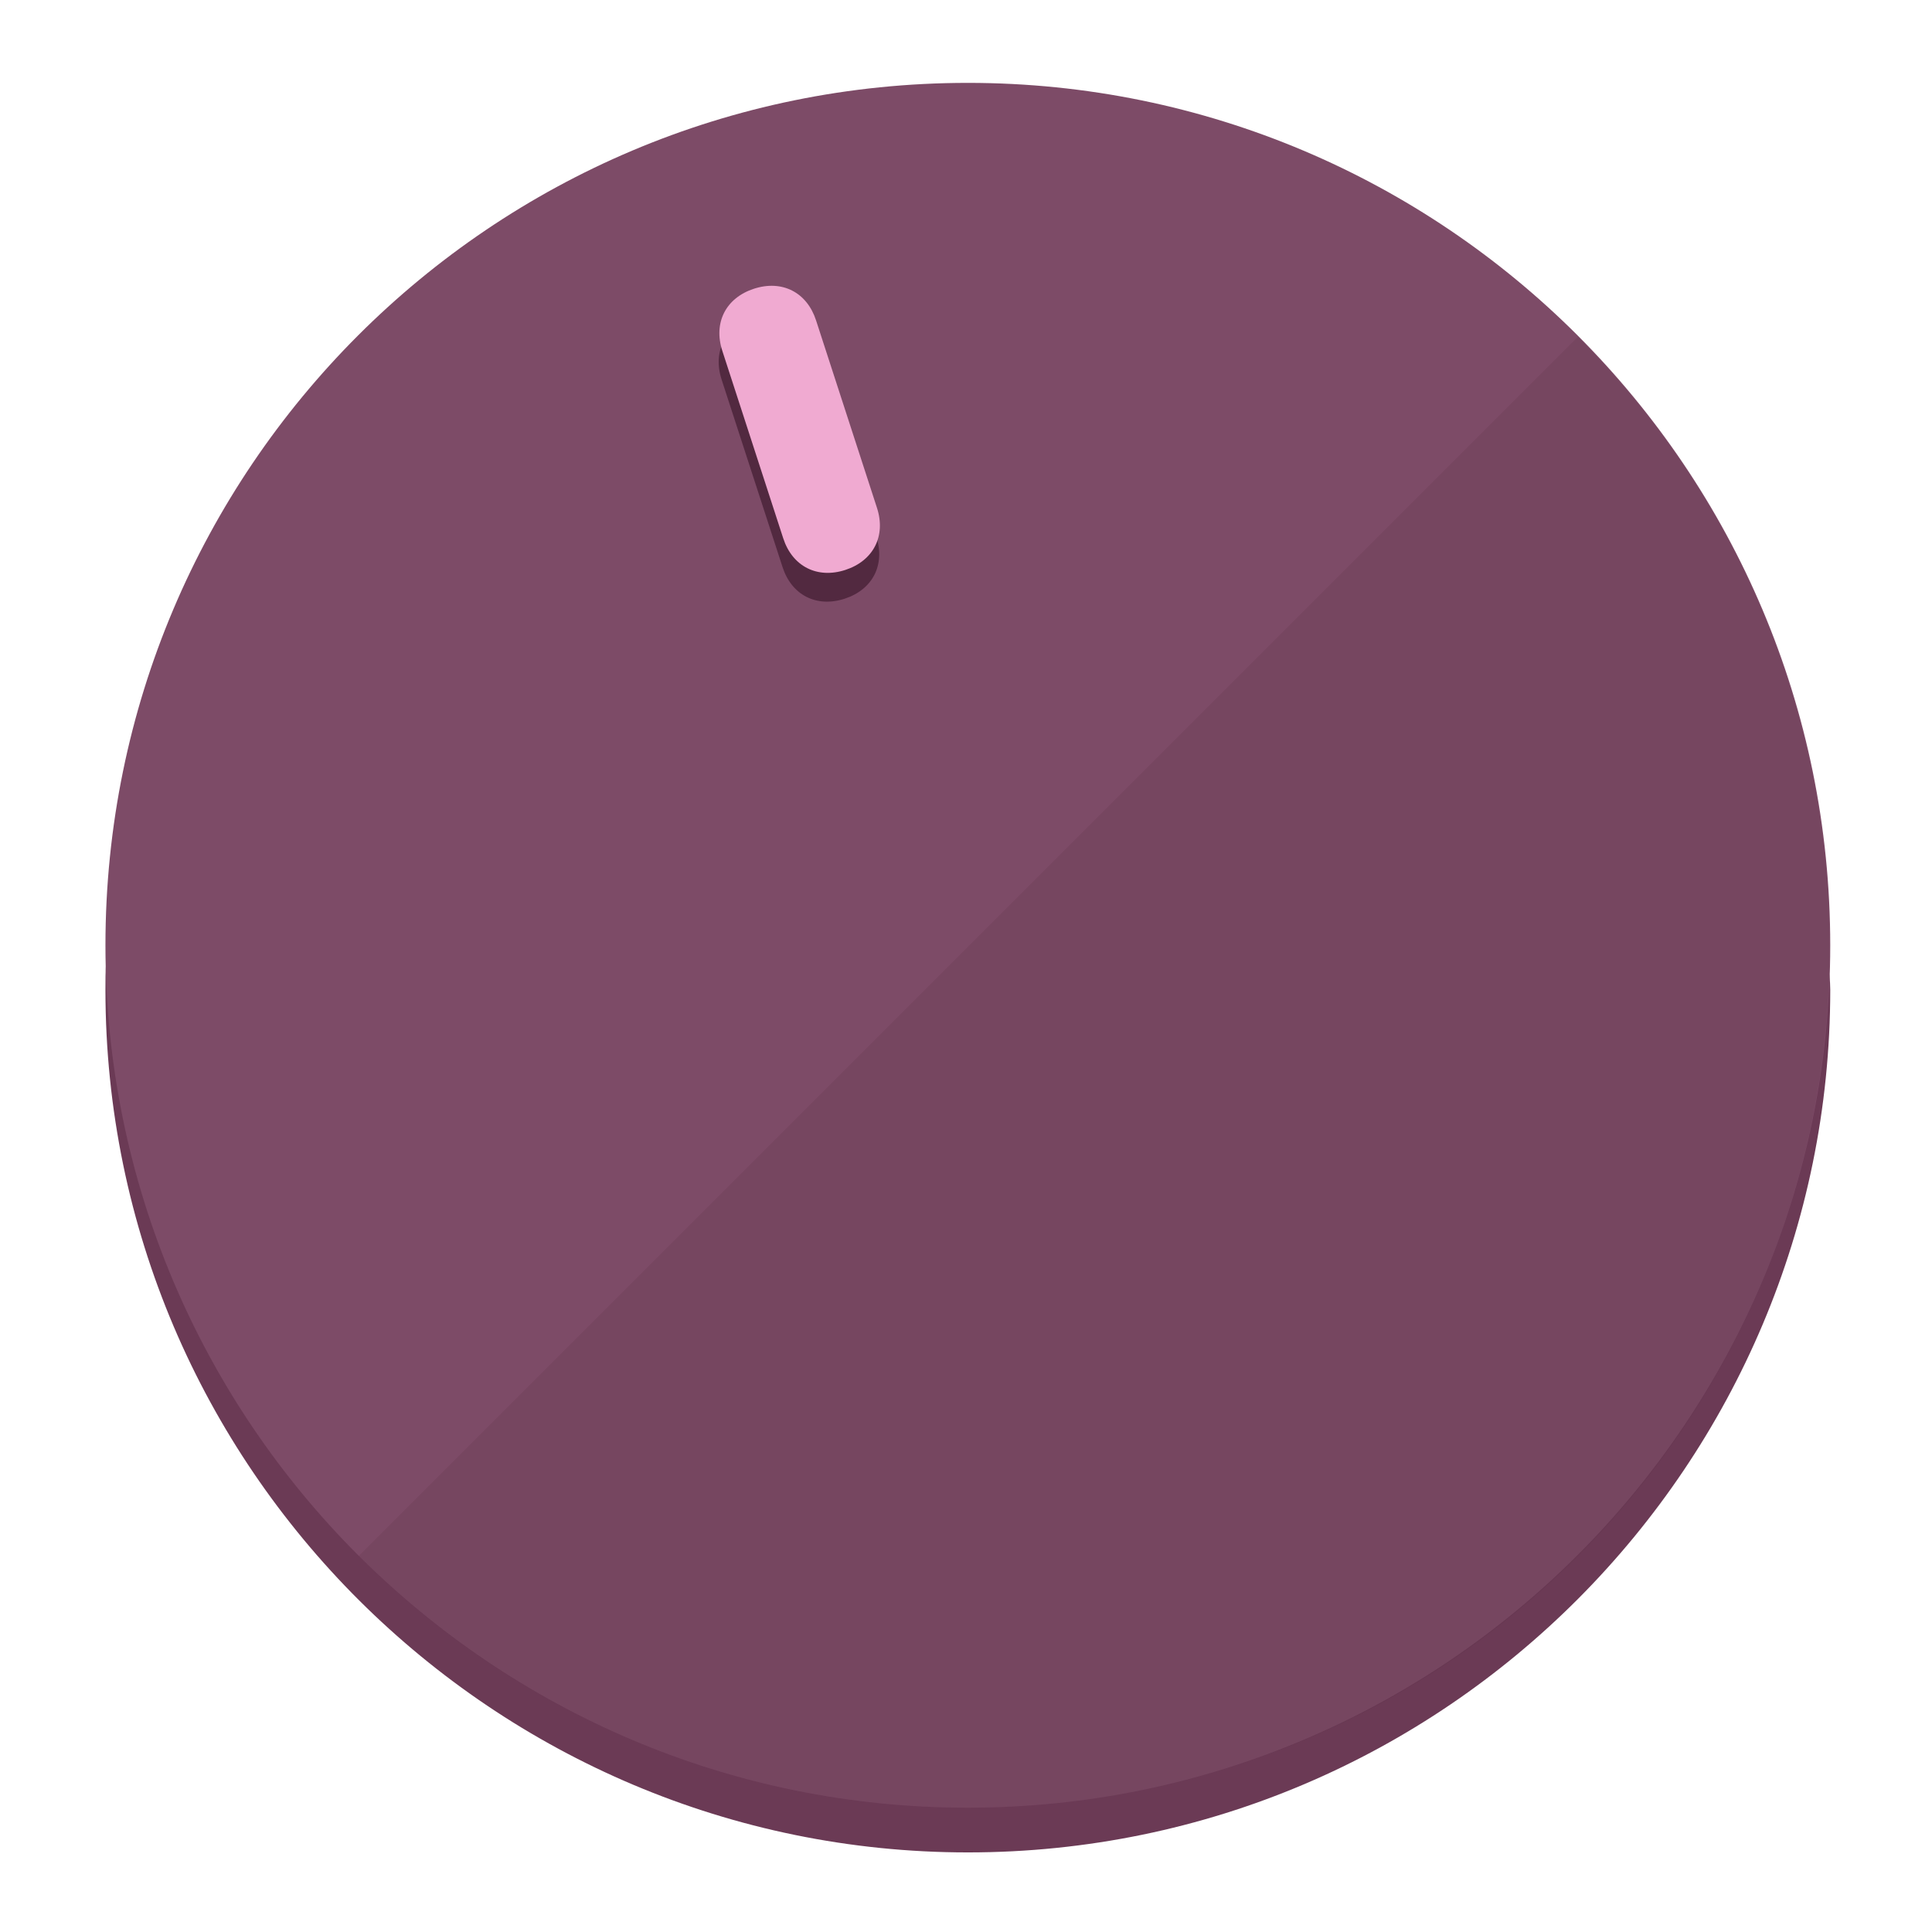
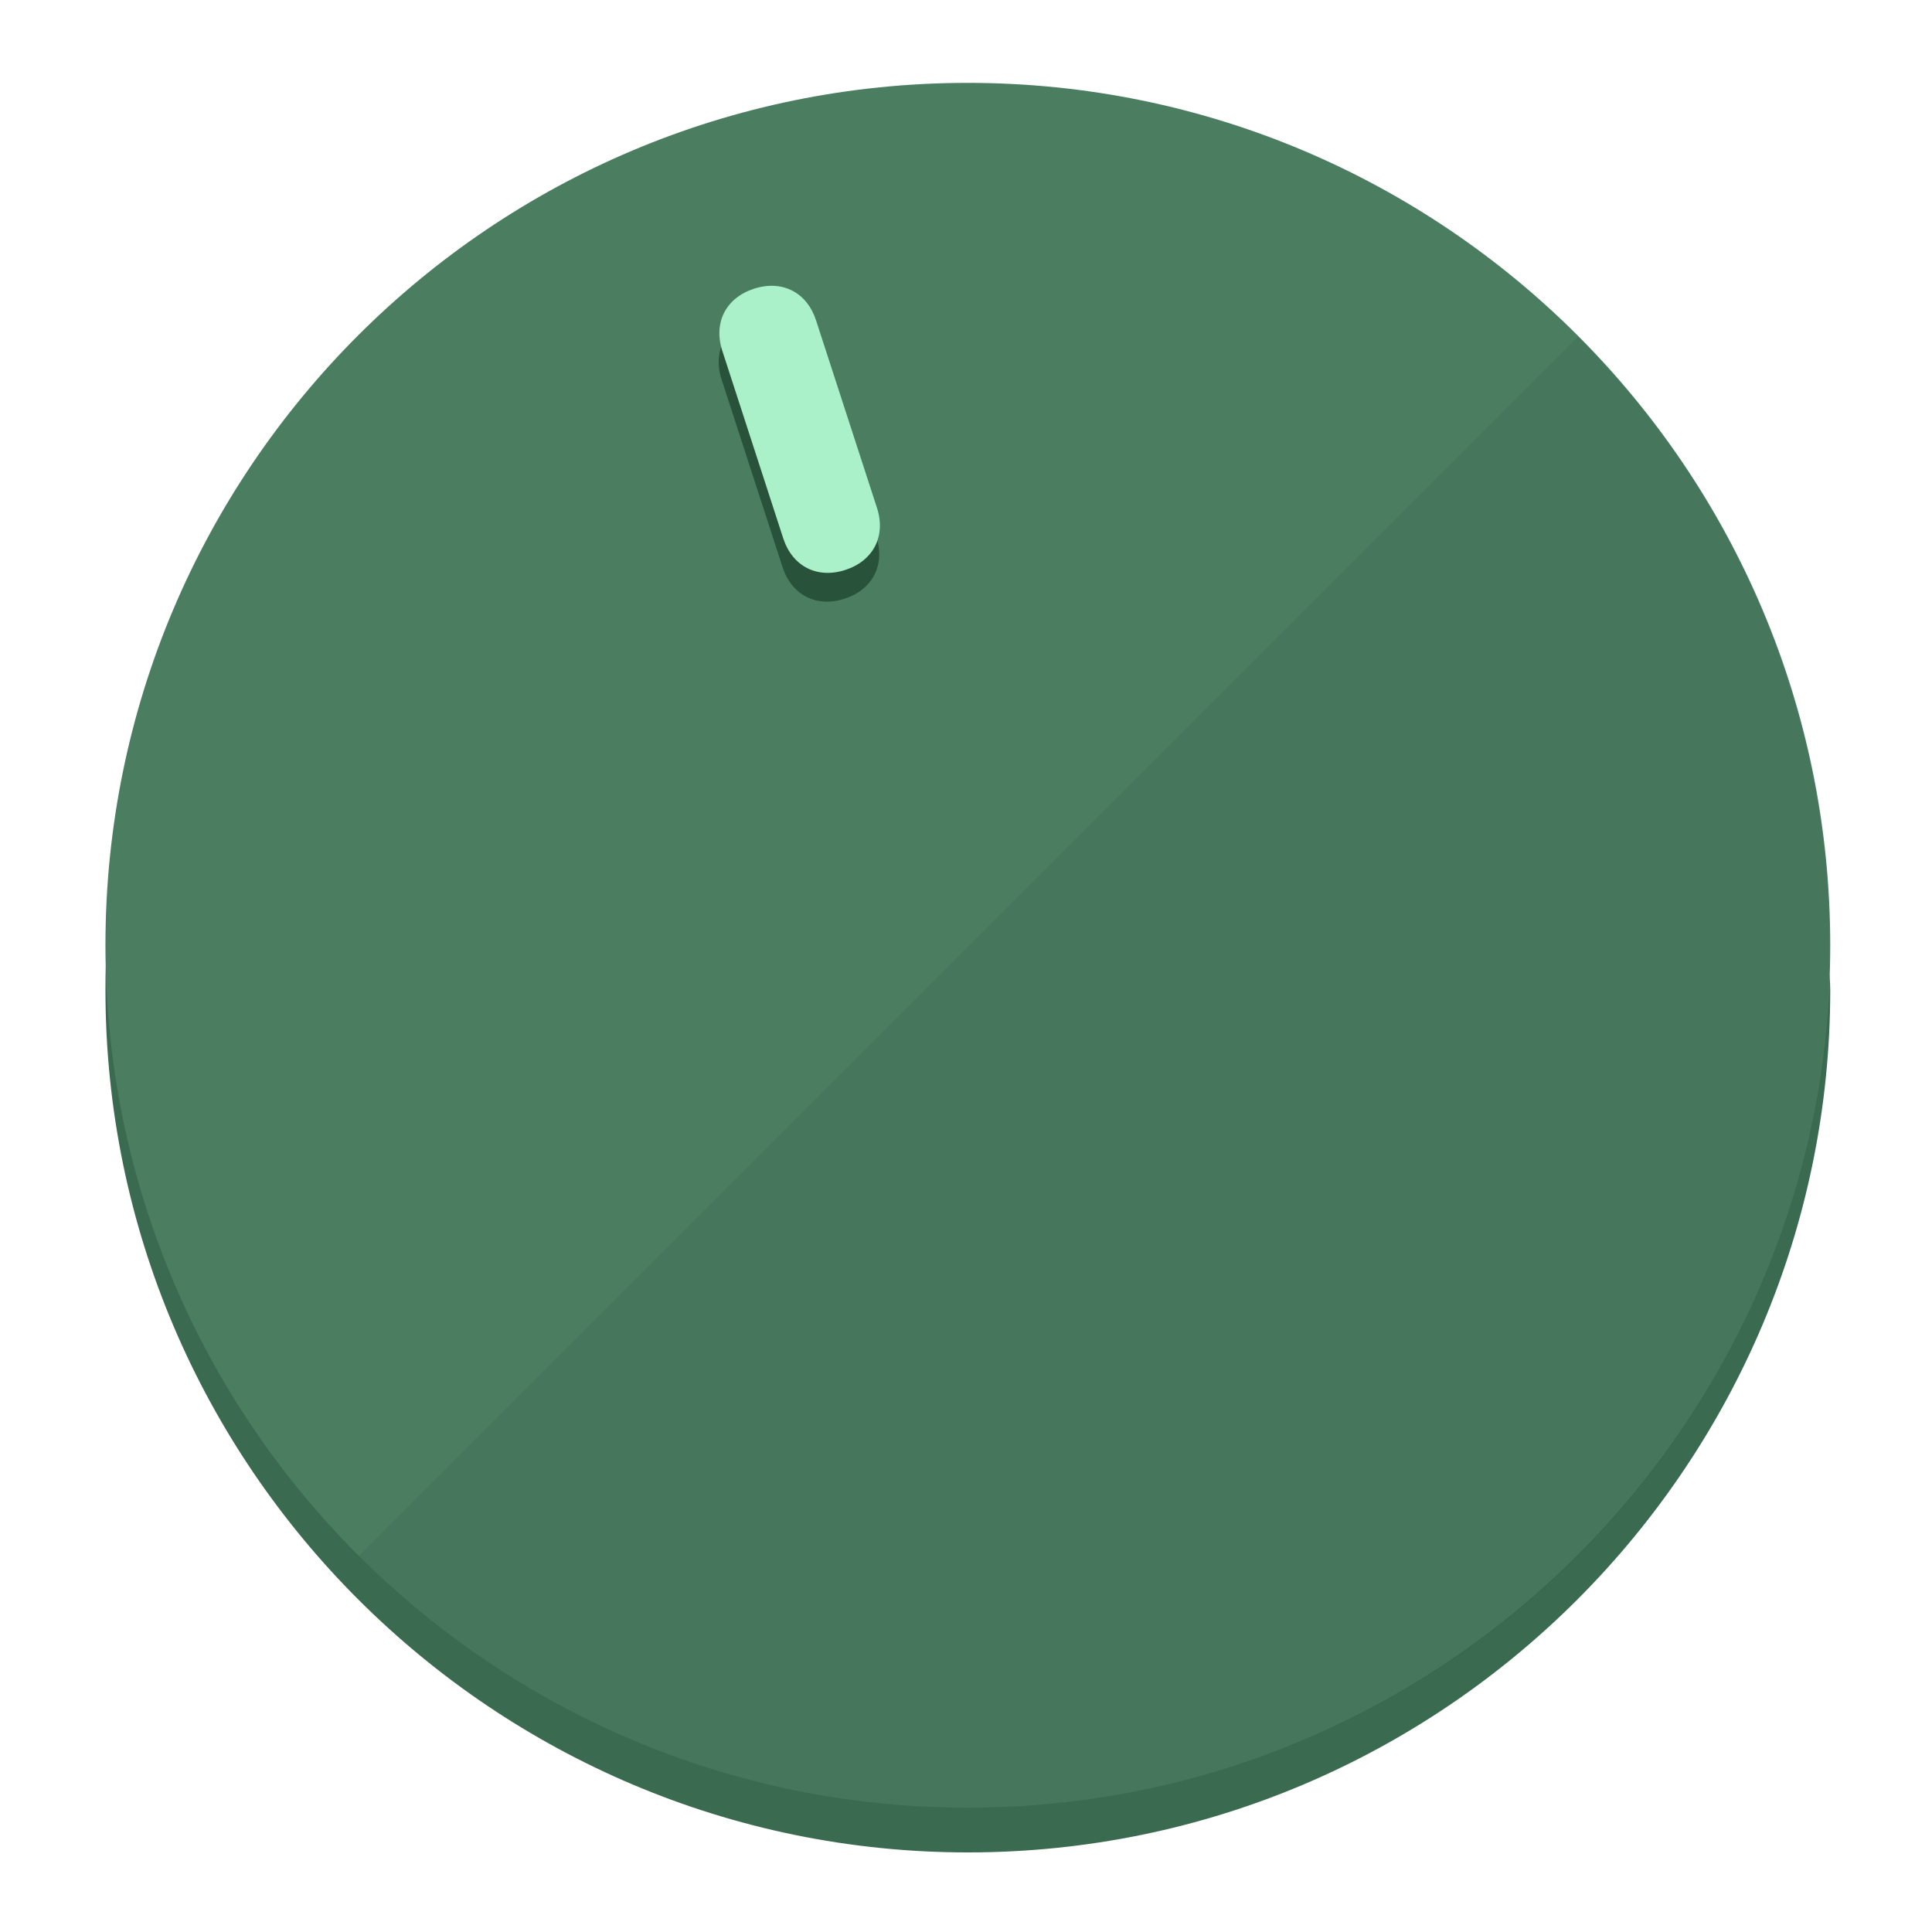
<svg xmlns="http://www.w3.org/2000/svg" height="120px" width="120px" version="1.1" id="Layer_1" viewBox="0 0 496.8 496.8" xml:space="preserve">
  <defs id="defs23" />
  <g id="g3158">
-     <path style="display:inline;fill:#6B3A55;fill-opacity:1;stroke-width:1.584" d="m 248.875,445.92 c 116.582,0 212.89,-91.238 220.493,-205.286 0,5.069 1.267,8.87 1.267,13.939 0,121.651 -98.842,221.76 -221.76,221.76 -121.651,0 -221.76,-98.842 -221.76,-221.76 0,-5.069 0,-8.87 1.267,-13.939 7.603,114.048 103.91,205.286 220.493,205.286 z" id="path8" />
-     <circle style="display:inline;fill:#7D4B67;fill-opacity:1;stroke-width:1.584" cx="248.875" cy="243.071" r="221.76" id="circle12" />
-     <path style="display:inline;fill:#522940;fill-opacity:0.154;stroke-width:1.587" d="m 405.744,86.606 c 86.308,86.308 86.308,227.193 0,313.5 -86.308,86.308 -227.193,86.308 -313.5,0" id="path14" />
+     <path style="display:inline;fill:#3A6B50;fill-opacity:1;stroke-width:1.584" d="m 248.875,445.92 c 116.582,0 212.89,-91.238 220.493,-205.286 0,5.069 1.267,8.87 1.267,13.939 0,121.651 -98.842,221.76 -221.76,221.76 -121.651,0 -221.76,-98.842 -221.76,-221.76 0,-5.069 0,-8.87 1.267,-13.939 7.603,114.048 103.91,205.286 220.493,205.286 z" id="path8" />
+     <circle style="display:inline;fill:#4B7D61;fill-opacity:1;stroke-width:1.584" cx="248.875" cy="243.071" r="221.76" id="circle12" />
+     <path style="display:inline;fill:#29523B;fill-opacity:0.154;stroke-width:1.587" d="m 405.744,86.606 c 86.308,86.308 86.308,227.193 0,313.5 -86.308,86.308 -227.193,86.308 -313.5,0" id="path14" />
  </g>
  <g id="g3198">
    <circle style="display:none;fill:#000000;fill-opacity:0;stroke-width:1.584" cx="161.035" cy="308.441" r="221.76" id="circle12-3" transform="rotate(-18)" />
-     <path style="display:inline;fill:#522940;fill-opacity:1;stroke-width:1.584" d="m 225.329,137.988 c 2.35,7.231 -0.905,13.618 -8.136,15.968 v 0 c -7.231,2.35 -13.618,-0.905 -15.968,-8.136 L 185.562,97.613 c -2.349,-7.231 0.905,-13.618 8.136,-15.968 v 0 c 7.231,-2.35 13.618,0.905 15.968,8.136 z" id="path3789" />
-     <path style="display:inline;fill:#F0AAD1;stroke-width:1.584" d="m 225.506,130.588 c 2.35,7.231 -0.905,13.618 -8.136,15.968 v 0 c -7.231,2.35 -13.618,-0.905 -15.968,-8.136 L 185.739,90.213 c -2.35,-7.231 0.905,-13.618 8.136,-15.968 v 0 c 7.231,-2.35 13.618,0.905 15.968,8.136 z" id="path915" />
+     <path style="display:inline;fill:#29523B;fill-opacity:1;stroke-width:1.584" d="m 225.329,137.988 c 2.35,7.231 -0.905,13.618 -8.136,15.968 v 0 c -7.231,2.35 -13.618,-0.905 -15.968,-8.136 L 185.562,97.613 c -2.349,-7.231 0.905,-13.618 8.136,-15.968 v 0 c 7.231,-2.35 13.618,0.905 15.968,8.136 z" id="path3789" />
+     <path style="display:inline;fill:#AAF0C9;stroke-width:1.584" d="m 225.506,130.588 c 2.35,7.231 -0.905,13.618 -8.136,15.968 v 0 c -7.231,2.35 -13.618,-0.905 -15.968,-8.136 L 185.739,90.213 c -2.35,-7.231 0.905,-13.618 8.136,-15.968 v 0 c 7.231,-2.35 13.618,0.905 15.968,8.136 z" id="path915" />
  </g>
</svg>
